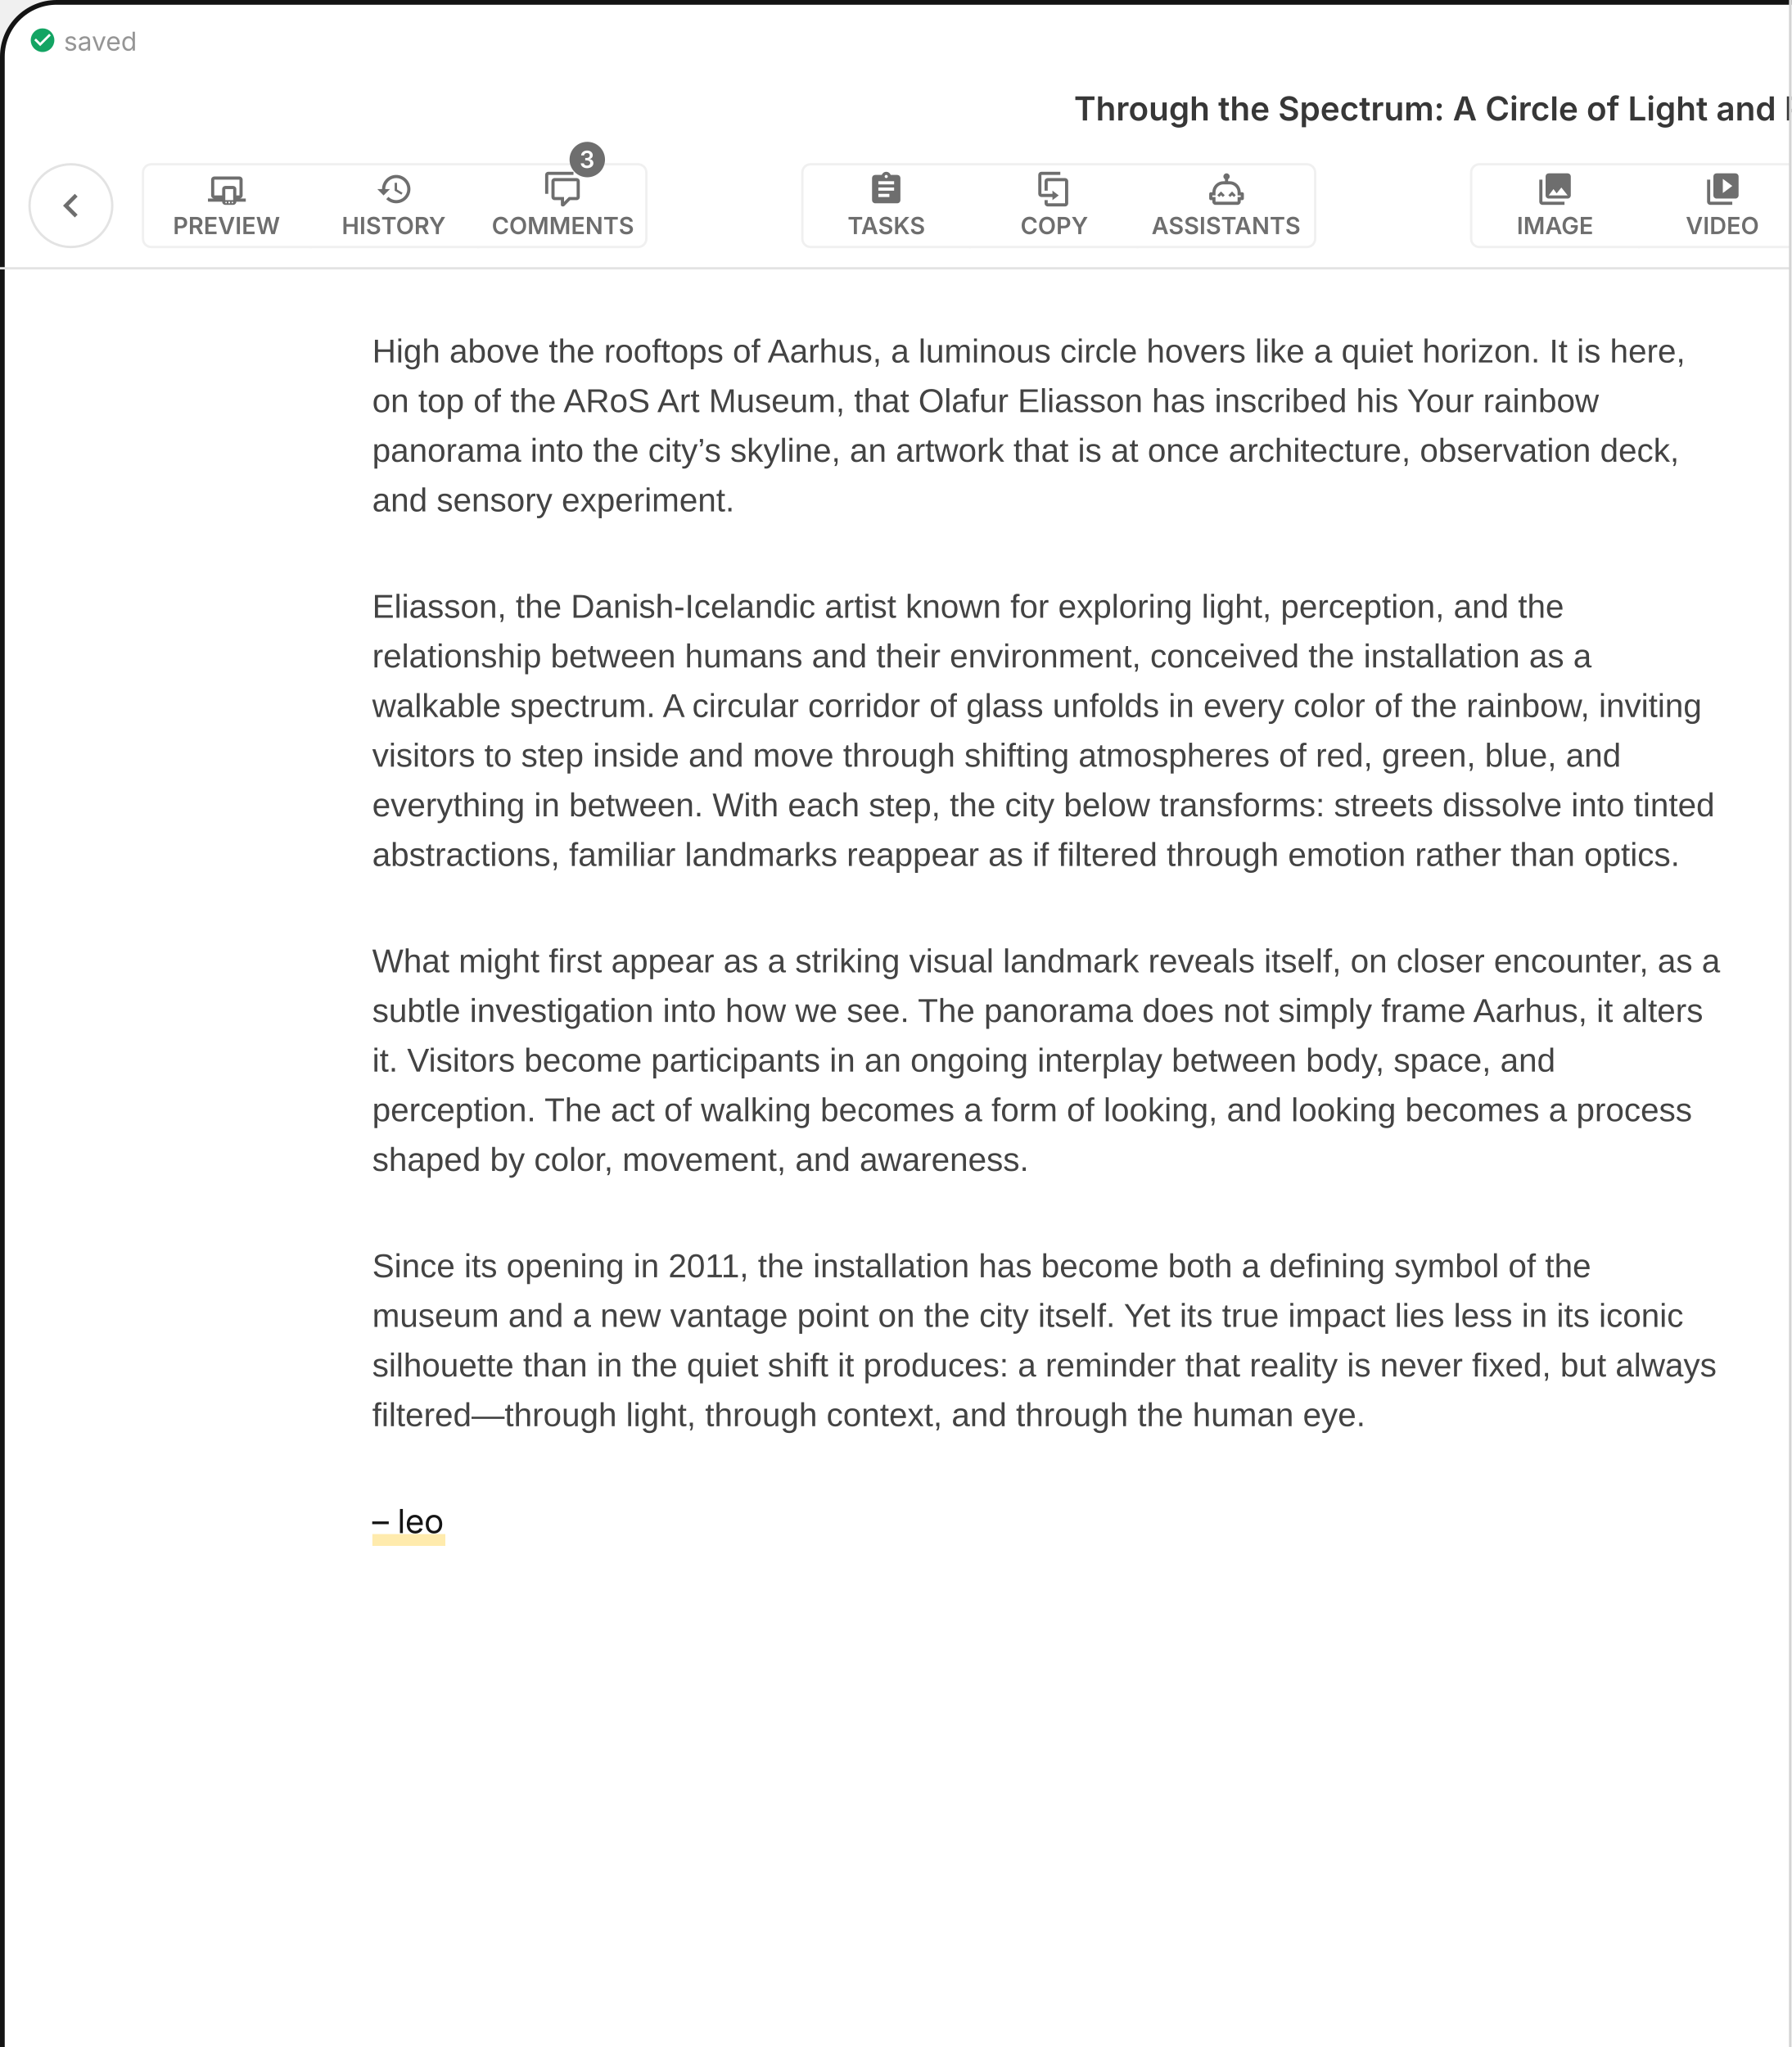
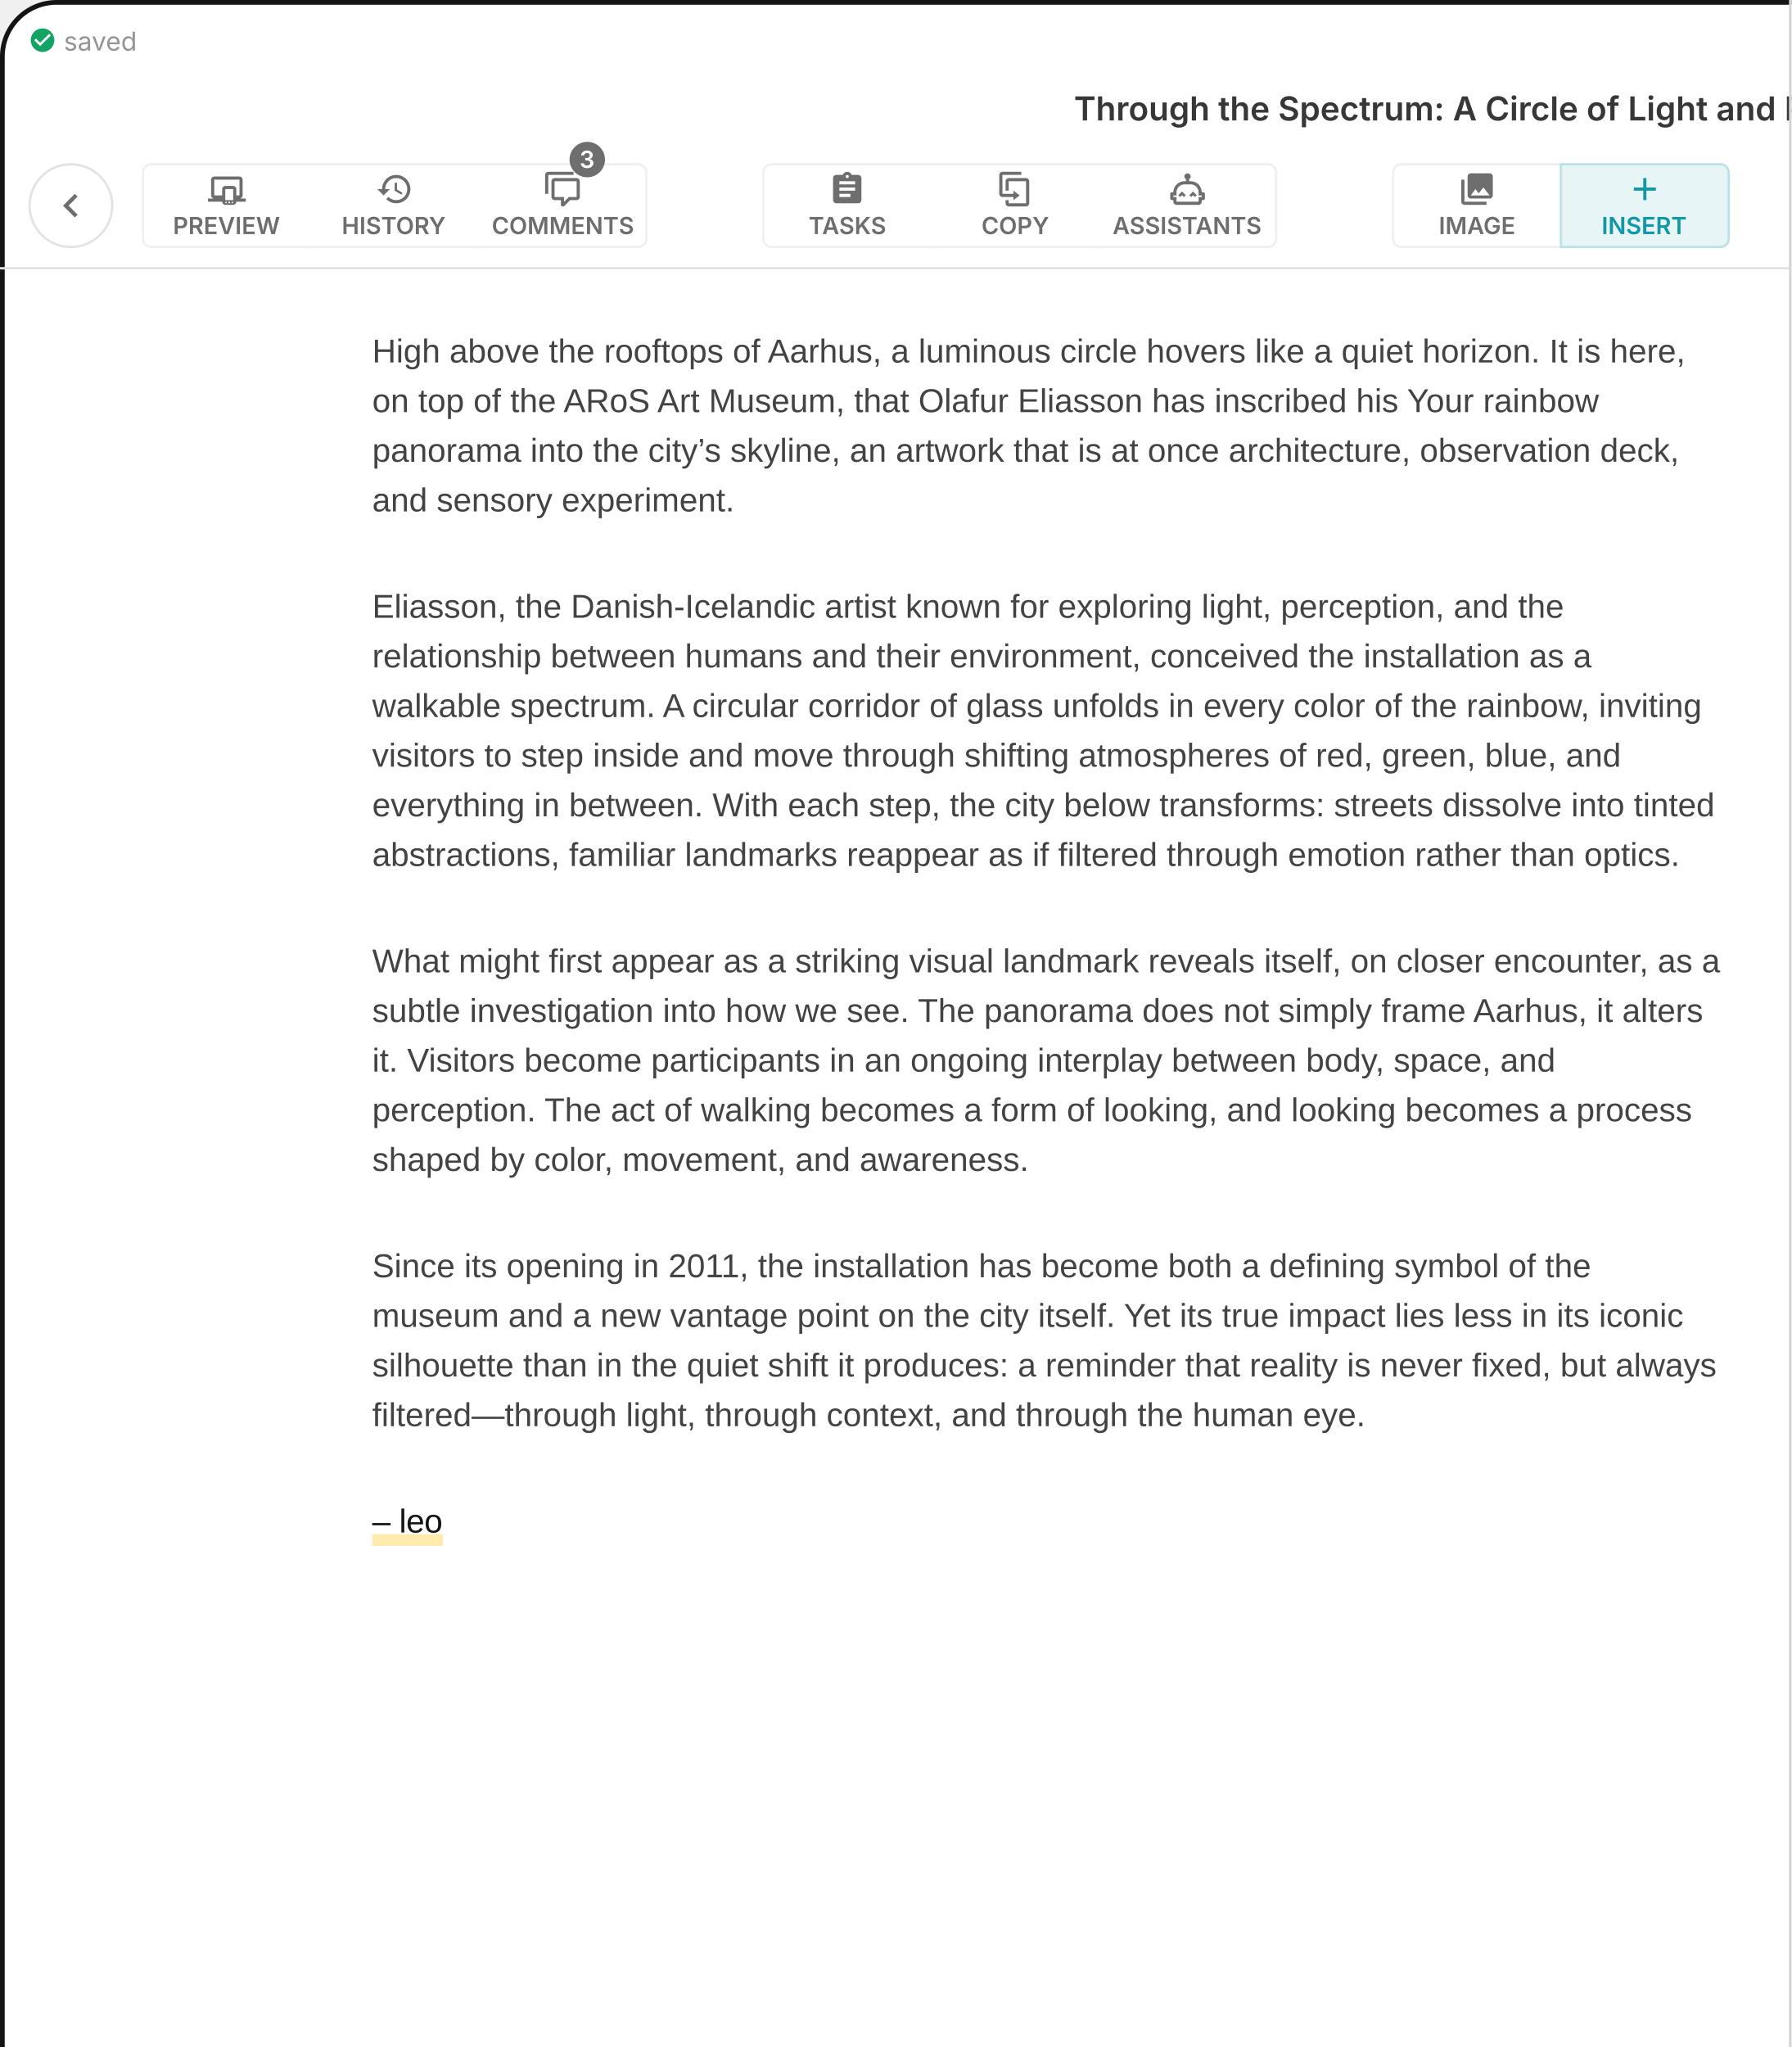
<svg xmlns="http://www.w3.org/2000/svg" width="758" height="866" viewBox="0 0 758 866" fill="none">
  <g clip-path="url(#clip0_4471_57961)">
    <mask id="path-1-inside-1_4471_57961" fill="white">
      <path d="M0 0H758V866H0V0Z" />
    </mask>
    <path d="M24 1H1266C1278.7 1 1289 11.297 1289 24V896C1289 908.703 1278.7 919 1266 919H24C11.297 919 1 908.703 1 896V24C1 11.297 11.297 1 24 1Z" fill="white" />
    <path d="M24 1H1266C1278.7 1 1289 11.297 1289 24V896C1289 908.703 1278.7 919 1266 919H24C11.297 919 1 908.703 1 896V24C1 11.297 11.297 1 24 1Z" stroke="#141414" stroke-width="2" />
    <mask id="path-4-inside-2_4471_57961" fill="white">
      <path d="M0 0H1290V114H0V0Z" />
    </mask>
    <path d="M1290 114V113H0V114V115H1290V114Z" fill="#E3E3E3" mask="url(#path-4-inside-2_4471_57961)" />
    <path d="M18 12C15.25 12 13 14.25 13 17C13 19.75 15.25 22 18 22C20.75 22 23 19.75 23 17C23 14.25 20.75 12 18 12ZM17 19.5L14.5 17L15.205 16.295L17 18.085L20.795 14.29L21.5 15L17 19.5Z" fill="#13A463" />
    <text fill="#141414" fill-opacity="0.45" style="white-space: pre" xml:space="preserve" font-family="SF Pro Text" font-size="11" letter-spacing="0px">
      <tspan x="27" y="21.41">saved</tspan>
    </text>
    <text fill="#141414" fill-opacity="0.85" style="white-space: pre" xml:space="preserve" font-family="SF Pro Text" font-size="14" font-weight="600" letter-spacing="0px">
      <tspan x="454.455" y="50.977">Through the Spectrum: A Circle of Light and Perception</tspan>
    </text>
    <rect x="12.5" y="69.5" width="35" height="35" rx="17.5" fill="white" />
    <rect x="12.5" y="69.5" width="35" height="35" rx="17.5" stroke="#E3E3E3" />
    <path d="M32.842 90.817L29.025 87L32.842 83.175L31.666 82L26.666 87L31.666 92L32.842 90.817Z" fill="#6E6E6E" />
    <g style="mix-blend-mode:darken">
      <mask id="path-11-inside-3_4471_57961" fill="white">
        <path d="M60 73C60 70.791 61.791 69 64 69H132V105H64C61.791 105 60 103.209 60 101V73Z" />
      </mask>
      <path d="M60 73C60 70.791 61.791 69 64 69H132V105H64C61.791 105 60 103.209 60 101V73Z" fill="white" />
      <path d="M59 73C59 70.239 61.239 68 64 68H132V70H64C62.343 70 61 71.343 61 73H59ZM132 106H64C61.239 106 59 103.761 59 101H61C61 102.657 62.343 104 64 104H132V106ZM64 106C61.239 106 59 103.761 59 101V73C59 70.239 61.239 68 64 68V70C62.343 70 61 71.343 61 73V101C61 102.657 62.343 104 64 104V106ZM64 104M132 69V105V69" fill="#F0F0F0" mask="url(#path-11-inside-3_4471_57961)" />
      <path d="M90.667 76V82.667H94V80C94 79.646 94.141 79.307 94.391 79.057C94.641 78.807 94.98 78.667 95.333 78.667H98.667C99.02 78.667 99.359 78.807 99.609 79.057C99.859 79.307 100 79.646 100 80V82.667H101.333V76H90.667ZM88 85.333V84H90.667C90.313 84 89.974 83.859 89.724 83.609C89.474 83.359 89.333 83.02 89.333 82.667V76C89.333 75.646 89.474 75.307 89.724 75.057C89.974 74.807 90.313 74.667 90.667 74.667H101.333C101.687 74.667 102.026 74.807 102.276 75.057C102.526 75.307 102.667 75.646 102.667 76V82.667C102.667 83.02 102.526 83.359 102.276 83.609C102.026 83.859 101.687 84 101.333 84H104V85.333H100C100 86.073 99.4 86.667 98.667 86.667H95.333C94.98 86.667 94.641 86.526 94.391 86.276C94.141 86.026 94 85.687 94 85.333H88ZM95.667 85.333C95.578 85.333 95.493 85.368 95.431 85.431C95.368 85.493 95.333 85.578 95.333 85.667C95.333 85.755 95.368 85.84 95.431 85.902C95.493 85.965 95.578 86 95.667 86C95.755 86 95.84 85.965 95.902 85.902C95.965 85.84 96 85.755 96 85.667C96 85.578 95.965 85.493 95.902 85.431C95.84 85.368 95.755 85.333 95.667 85.333ZM98.333 85.333C98.245 85.333 98.16 85.368 98.098 85.431C98.035 85.493 98 85.578 98 85.667C98 85.755 98.035 85.84 98.098 85.902C98.16 85.965 98.245 86 98.333 86C98.422 86 98.507 85.965 98.569 85.902C98.632 85.84 98.667 85.755 98.667 85.667C98.667 85.578 98.632 85.493 98.569 85.431C98.507 85.368 98.422 85.333 98.333 85.333ZM96.667 85.333V86H97.333V85.333H96.667ZM95.333 80V84.667H98.667V80H95.333Z" fill="#6E6E6E" />
      <text fill="#6E6E6E" style="white-space: pre" xml:space="preserve" font-family="SF Pro Text" font-size="10" font-weight="600" letter-spacing="0px">
        <tspan x="73.188" y="99.055">PREVIEW</tspan>
      </text>
    </g>
    <g style="mix-blend-mode:darken">
      <mask id="path-15-inside-4_4471_57961" fill="white">
        <path d="M131 69H203V105H131V69Z" />
      </mask>
      <path d="M131 69H203V105H131V69Z" fill="white" />
      <path d="M131 69V70H203V69V68H131V69ZM203 105V104H131V105V106H203V105Z" fill="#F0F0F0" mask="url(#path-15-inside-4_4471_57961)" />
      <path d="M168 77.333H167V80.667L169.853 82.36L170.333 81.553L168 80.167V77.333ZM167.667 74C166.075 74 164.549 74.632 163.424 75.757C162.299 76.883 161.667 78.409 161.667 80H159.667L162.307 82.687L165 80H163C163 78.762 163.492 77.575 164.367 76.7C165.242 75.825 166.429 75.333 167.667 75.333C168.904 75.333 170.091 75.825 170.966 76.7C171.842 77.575 172.333 78.762 172.333 80C172.333 81.238 171.842 82.425 170.966 83.3C170.091 84.175 168.904 84.667 167.667 84.667C166.38 84.667 165.213 84.14 164.373 83.293L163.427 84.24C164.513 85.333 166 86 167.667 86C169.258 86 170.784 85.368 171.909 84.243C173.034 83.117 173.667 81.591 173.667 80C173.667 78.409 173.034 76.883 171.909 75.757C170.784 74.632 169.258 74 167.667 74Z" fill="#6E6E6E" />
      <text fill="#6E6E6E" style="white-space: pre" xml:space="preserve" font-family="SF Pro Text" font-size="10" font-weight="600" letter-spacing="0px">
        <tspan x="144.588" y="99.055">HISTORY</tspan>
      </text>
    </g>
    <g style="mix-blend-mode:darken">
      <mask id="path-19-inside-5_4471_57961" fill="white">
        <path d="M202 69H270C272.209 69 274 70.791 274 73V101C274 103.209 272.209 105 270 105H202V69Z" />
      </mask>
      <path d="M202 69H270C272.209 69 274 70.791 274 73V101C274 103.209 272.209 105 270 105H202V69Z" fill="white" />
      <path d="M202 68H270C272.761 68 275 70.239 275 73H273C273 71.343 271.657 70 270 70H202V68ZM275 101C275 103.761 272.761 106 270 106H202V104H270C271.657 104 273 102.657 273 101H275ZM273 101M202 105V69V105M270 68C272.761 68 275 70.239 275 73V101C275 103.761 272.761 106 270 106V104C271.657 104 273 102.657 273 101V73C273 71.343 271.657 70 270 70V68Z" fill="#F0F0F0" mask="url(#path-19-inside-5_4471_57961)" />
      <g clip-path="url(#clip1_4471_57961)">
        <path d="M238 87.333C237.823 87.333 237.653 87.263 237.528 87.138C237.403 87.013 237.333 86.844 237.333 86.667V84.667H234.667C234.313 84.667 233.974 84.526 233.724 84.276C233.474 84.026 233.333 83.687 233.333 83.333V76.667C233.333 75.927 233.933 75.333 234.667 75.333H244C244.353 75.333 244.693 75.474 244.943 75.724C245.193 75.974 245.333 76.313 245.333 76.667V83.333C245.333 83.687 245.193 84.026 244.943 84.276C244.693 84.526 244.353 84.667 244 84.667H241.267L238.8 87.14C238.667 87.267 238.5 87.333 238.333 87.333H238ZM238.667 83.333V85.387L240.72 83.333H244V76.667H234.667V83.333H238.667ZM232 82H230.667V74C230.667 73.646 230.807 73.307 231.057 73.057C231.307 72.807 231.646 72.667 232 72.667H242.667V74H232V82Z" fill="#6E6E6E" />
      </g>
      <text fill="#6E6E6E" style="white-space: pre" xml:space="preserve" font-family="SF Pro Text" font-size="10" font-weight="600" letter-spacing="0px">
        <tspan x="208.073" y="99.055">COMMENTS</tspan>
      </text>
      <g clip-path="url(#clip2_4471_57961)">
        <path d="M241 67.5C241 63.358 244.358 60 248.5 60C252.642 60 256 63.358 256 67.5C256 71.642 252.642 75 248.5 75C244.358 75 241 71.642 241 67.5Z" fill="#6E6E6E" />
        <text fill="white" style="white-space: pre" xml:space="preserve" font-family="SF Pro Text" font-size="10" font-weight="600" letter-spacing="0.4px">
          <tspan x="245.229" y="71.055">3</tspan>
        </text>
      </g>
    </g>
    <g style="mix-blend-mode:darken">
      <mask id="path-25-inside-6_4471_57961" fill="white">
-         <path d="M339 73C339 70.791 340.791 69 343 69H411V105H343C340.791 105 339 103.209 339 101V73Z" />
+         <path d="M322.5 73C322.5 70.791 324.291 69 326.5 69H394.5V105H326.5C324.291 105 322.5 103.209 322.5 101V73Z" />
      </mask>
-       <path d="M339 73C339 70.791 340.791 69 343 69H411V105H343C340.791 105 339 103.209 339 101V73Z" fill="white" />
-       <path d="M338 73C338 70.239 340.239 68 343 68H411V70H343C341.343 70 340 71.343 340 73H338ZM411 106H343C340.239 106 338 103.761 338 101H340C340 102.657 341.343 104 343 104H411V106ZM343 106C340.239 106 338 103.761 338 101V73C338 70.239 340.239 68 343 68V70C341.343 70 340 71.343 340 73V101C340 102.657 341.343 104 343 104V106ZM343 104M411 69V105V69" fill="#F0F0F0" mask="url(#path-25-inside-6_4471_57961)" />
-       <path d="M378.333 78H371.667V76.667H378.333V78ZM378.333 80.667H371.667V79.333H378.333V80.667ZM376.333 83.333H371.667V82H376.333V83.333ZM375 74C375.177 74 375.346 74.07 375.471 74.195C375.596 74.32 375.667 74.49 375.667 74.667C375.667 74.844 375.596 75.013 375.471 75.138C375.346 75.263 375.177 75.333 375 75.333C374.823 75.333 374.654 75.263 374.529 75.138C374.404 75.013 374.333 74.844 374.333 74.667C374.333 74.49 374.404 74.32 374.529 74.195C374.654 74.07 374.823 74 375 74ZM379.667 74H376.88C376.6 73.227 375.867 72.667 375 72.667C374.133 72.667 373.4 73.227 373.12 74H370.333C369.98 74 369.641 74.141 369.391 74.391C369.14 74.641 369 74.98 369 75.333V84.667C369 85.02 369.14 85.359 369.391 85.609C369.641 85.859 369.98 86 370.333 86H379.667C380.02 86 380.359 85.859 380.609 85.609C380.86 85.359 381 85.02 381 84.667V75.333C381 74.98 380.86 74.641 380.609 74.391C380.359 74.141 380.02 74 379.667 74Z" fill="#6E6E6E" />
+       <path d="M322.5 73C322.5 70.791 324.291 69 326.5 69H394.5V105H326.5C324.291 105 322.5 103.209 322.5 101V73Z" fill="white" />
+       <path d="M321.5 73C321.5 70.239 323.739 68 326.5 68H394.5V70H326.5C324.843 70 323.5 71.343 323.5 73H321.5ZM394.5 106H326.5C323.739 106 321.5 103.761 321.5 101H323.5C323.5 102.657 324.843 104 326.5 104H394.5V106ZM326.5 106C323.739 106 321.5 103.761 321.5 101V73C321.5 70.239 323.739 68 326.5 68V70C324.843 70 323.5 71.343 323.5 73V101C323.5 102.657 324.843 104 326.5 104V106ZM326.5 104M394.5 69V105V69" fill="#F0F0F0" mask="url(#path-25-inside-6_4471_57961)" />
+       <path d="M361.833 78H355.167V76.667H361.833V78ZM361.833 80.667H355.167V79.333H361.833V80.667ZM359.833 83.333H355.167V82H359.833V83.333ZM358.5 74C358.677 74 358.846 74.07 358.971 74.195C359.096 74.32 359.167 74.49 359.167 74.667C359.167 74.844 359.096 75.013 358.971 75.138C358.846 75.263 358.677 75.333 358.5 75.333C358.323 75.333 358.154 75.263 358.029 75.138C357.904 75.013 357.833 74.844 357.833 74.667C357.833 74.49 357.904 74.32 358.029 74.195C358.154 74.07 358.323 74 358.5 74ZM363.167 74H360.38C360.1 73.227 359.367 72.667 358.5 72.667C357.633 72.667 356.9 73.227 356.62 74H353.833C353.48 74 353.141 74.141 352.891 74.391C352.64 74.641 352.5 74.98 352.5 75.333V84.667C352.5 85.02 352.64 85.359 352.891 85.609C353.141 85.859 353.48 86 353.833 86H363.167C363.52 86 363.859 85.859 364.109 85.609C364.36 85.359 364.5 85.02 364.5 84.667V75.333C364.5 74.98 364.36 74.641 364.109 74.391C363.859 74.141 363.52 74 363.167 74Z" fill="#6E6E6E" />
      <text fill="#6E6E6E" style="white-space: pre" xml:space="preserve" font-family="SF Pro Text" font-size="10" font-weight="600" letter-spacing="0px">
-         <tspan x="358.638" y="99.055">TASKS</tspan>
+         <tspan x="342.138" y="99.055">TASKS</tspan>
      </text>
    </g>
    <g style="mix-blend-mode:darken">
      <mask id="path-29-inside-7_4471_57961" fill="white">
-         <path d="M410 69H482V105H410V69Z" />
+         <path d="M393.5 69H465.5V105H393.5V69Z" />
      </mask>
-       <path d="M410 69H482V105H410V69Z" fill="white" />
-       <path d="M410 69V70H482V69V68H410V69ZM482 105V104H410V105V106H482V105Z" fill="#F0F0F0" mask="url(#path-29-inside-7_4471_57961)" />
-       <path d="M445.333 83.333H440.667C440.313 83.333 439.974 83.193 439.724 82.943C439.474 82.693 439.333 82.354 439.333 82V74C439.333 73.646 439.474 73.307 439.724 73.057C439.974 72.807 440.313 72.667 440.667 72.667H448.667V74H440.667V82H445.333V80.667L448 82.667L445.333 84.667V83.333ZM450.667 86V76.667H443.333V80.667H442V76.667C442 76.313 442.141 75.974 442.391 75.724C442.641 75.474 442.98 75.333 443.333 75.333H450.667C451.02 75.333 451.36 75.474 451.61 75.724C451.86 75.974 452 76.313 452 76.667V86C452 86.354 451.86 86.693 451.61 86.943C451.36 87.193 451.02 87.333 450.667 87.333H443.333C442.98 87.333 442.641 87.193 442.391 86.943C442.141 86.693 442 86.354 442 86V84.667H443.333V86H450.667Z" fill="#6E6E6E" />
+       <path d="M393.5 69H465.5V105H393.5V69Z" fill="white" />
+       <path d="M393.5 69V70H465.5V69V68H393.5V69ZM465.5 105V104H393.5V105V106H465.5V105Z" fill="#F0F0F0" mask="url(#path-29-inside-7_4471_57961)" />
+       <path d="M428.833 83.333H424.167C423.813 83.333 423.474 83.193 423.224 82.943C422.974 82.693 422.833 82.354 422.833 82V74C422.833 73.646 422.974 73.307 423.224 73.057C423.474 72.807 423.813 72.667 424.167 72.667H432.167V74H424.167V82H428.833V80.667L431.5 82.667L428.833 84.667V83.333ZM434.167 86V76.667H426.833V80.667H425.5V76.667C425.5 76.313 425.641 75.974 425.891 75.724C426.141 75.474 426.48 75.333 426.833 75.333H434.167C434.52 75.333 434.86 75.474 435.11 75.724C435.36 75.974 435.5 76.313 435.5 76.667V86C435.5 86.354 435.36 86.693 435.11 86.943C434.86 87.193 434.52 87.333 434.167 87.333H426.833C426.48 87.333 426.141 87.193 425.891 86.943C425.641 86.693 425.5 86.354 425.5 86V84.667H426.833V86H434.167Z" fill="#6E6E6E" />
      <text fill="#6E6E6E" style="white-space: pre" xml:space="preserve" font-family="SF Pro Text" font-size="10" font-weight="600" letter-spacing="0px">
-         <tspan x="431.806" y="99.055">COPY</tspan>
+         <tspan x="415.306" y="99.055">COPY</tspan>
      </text>
    </g>
    <g style="mix-blend-mode:darken">
      <mask id="path-33-inside-8_4471_57961" fill="white">
-         <path d="M481 69H553C555.209 69 557 70.791 557 73V101C557 103.209 555.209 105 553 105H481V69Z" />
+         <path d="M464.5 69H536.5C538.709 69 540.5 70.791 540.5 73V101C540.5 103.209 538.709 105 536.5 105H464.5V69Z" />
      </mask>
-       <path d="M481 69H553C555.209 69 557 70.791 557 73V101C557 103.209 555.209 105 553 105H481V69Z" fill="white" />
-       <path d="M481 68H553C555.761 68 558 70.239 558 73H556C556 71.343 554.657 70 553 70H481V68ZM558 101C558 103.761 555.761 106 553 106H481V104H553C554.657 104 556 102.657 556 101H558ZM556 101M481 105V69V105M553 68C555.761 68 558 70.239 558 73V101C558 103.761 555.761 106 553 106V104C554.657 104 556 102.657 556 101V73C556 71.343 554.657 70 553 70V68Z" fill="#F0F0F0" mask="url(#path-33-inside-8_4471_57961)" />
-       <path d="M525.667 81.333H525C525 78.753 522.913 76.667 520.333 76.667H519.667V75.82C520.067 75.593 520.333 75.16 520.333 74.667C520.333 73.933 519.74 73.333 519 73.333C518.26 73.333 517.667 73.933 517.667 74.667C517.667 75.16 517.933 75.593 518.333 75.82V76.667H517.667C515.087 76.667 513 78.753 513 81.333H512.333C511.967 81.333 511.667 81.633 511.667 82V84C511.667 84.367 511.967 84.667 512.333 84.667H513V85.333C513 86.073 513.6 86.667 514.333 86.667H523.667C524.407 86.667 525 86.073 525 85.333V84.667H525.667C526.033 84.667 526.333 84.367 526.333 84V82C526.333 81.633 526.033 81.333 525.667 81.333ZM525 83.333H523.667V85.333H514.333V83.333H513V82.667H514.333V81.333C514.333 79.493 515.827 78 517.667 78H520.333C522.173 78 523.667 79.493 523.667 81.333V82.667H525V83.333ZM516.667 81L518.24 82.573L517.453 83.36L516.667 82.573L515.88 83.36L515.093 82.573L516.667 81ZM521.333 81L522.907 82.573L522.12 83.36L521.333 82.573L520.547 83.36L519.76 82.573L521.333 81Z" fill="#6E6E6E" />
+       <path d="M464.5 69H536.5C538.709 69 540.5 70.791 540.5 73V101C540.5 103.209 538.709 105 536.5 105H464.5V69Z" fill="white" />
+       <path d="M464.5 68H536.5C539.261 68 541.5 70.239 541.5 73H539.5C539.5 71.343 538.157 70 536.5 70H464.5V68ZM541.5 101C541.5 103.761 539.261 106 536.5 106H464.5V104H536.5C538.157 104 539.5 102.657 539.5 101H541.5ZM539.5 101M464.5 105V69V105M536.5 68C539.261 68 541.5 70.239 541.5 73V101C541.5 103.761 539.261 106 536.5 106V104C538.157 104 539.5 102.657 539.5 101V73C539.5 71.343 538.157 70 536.5 70V68Z" fill="#F0F0F0" mask="url(#path-33-inside-8_4471_57961)" />
+       <path d="M509.167 81.333H508.5C508.5 78.753 506.413 76.667 503.833 76.667H503.167V75.82C503.567 75.593 503.833 75.16 503.833 74.667C503.833 73.933 503.24 73.333 502.5 73.333C501.76 73.333 501.167 73.933 501.167 74.667C501.167 75.16 501.433 75.593 501.833 75.82V76.667H501.167C498.587 76.667 496.5 78.753 496.5 81.333H495.833C495.467 81.333 495.167 81.633 495.167 82V84C495.167 84.367 495.467 84.667 495.833 84.667H496.5V85.333C496.5 86.073 497.1 86.667 497.833 86.667H507.167C507.907 86.667 508.5 86.073 508.5 85.333V84.667H509.167C509.533 84.667 509.833 84.367 509.833 84V82C509.833 81.633 509.533 81.333 509.167 81.333ZM508.5 83.333H507.167V85.333H497.833V83.333H496.5V82.667H497.833V81.333C497.833 79.493 499.327 78 501.167 78H503.833C505.673 78 507.167 79.493 507.167 81.333V82.667H508.5V83.333ZM500.167 81L501.74 82.573L500.953 83.36L500.167 82.573L499.38 83.36L498.593 82.573L500.167 81ZM504.833 81L506.407 82.573L505.62 83.36L504.833 82.573L504.047 83.36L503.26 82.573L504.833 81Z" fill="#6E6E6E" />
      <text fill="#6E6E6E" style="white-space: pre" xml:space="preserve" font-family="SF Pro Text" font-size="10" font-weight="600" letter-spacing="0px">
-         <tspan x="487.262" y="99.055">ASSISTANTS</tspan>
+         <tspan x="470.762" y="99.055">ASSISTANTS</tspan>
      </text>
    </g>
    <g style="mix-blend-mode:darken">
      <mask id="path-37-inside-9_4471_57961" fill="white">
-         <path d="M622 73C622 70.791 623.791 69 626 69H694V105H626C623.791 105 622 103.209 622 101V73Z" />
+         <path d="M589 73C589 70.791 590.791 69 593 69H661V105H593C590.791 105 589 103.209 589 101V73Z" />
      </mask>
-       <path d="M622 73C622 70.791 623.791 69 626 69H694V105H626C623.791 105 622 103.209 622 101V73Z" fill="white" />
-       <path d="M621 73C621 70.239 623.239 68 626 68H694V70H626C624.343 70 623 71.343 623 73H621ZM694 106H626C623.239 106 621 103.761 621 101H623C623 102.657 624.343 104 626 104H694V106ZM626 106C623.239 106 621 103.761 621 101V73C621 70.239 623.239 68 626 68V70C624.343 70 623 71.343 623 73V101C623 102.657 624.343 104 626 104V106ZM626 104M694 69V105V69" fill="#F0F0F0" mask="url(#path-37-inside-9_4471_57961)" />
-       <path d="M664.667 82.667V74.667C664.667 74.313 664.526 73.974 664.276 73.724C664.026 73.474 663.687 73.333 663.333 73.333H655.333C654.98 73.333 654.641 73.474 654.391 73.724C654.141 73.974 654 74.313 654 74.667V82.667C654 83.02 654.141 83.359 654.391 83.609C654.641 83.859 654.98 84 655.333 84H663.333C663.687 84 664.026 83.859 664.276 83.609C664.526 83.359 664.667 83.02 664.667 82.667ZM657.333 80L658.687 81.807L660.667 79.333L663.333 82.667H655.333L657.333 80ZM651.333 76V85.333C651.333 85.687 651.474 86.026 651.724 86.276C651.974 86.526 652.313 86.667 652.667 86.667H662V85.333H652.667V76" fill="#6E6E6E" />
+       <path d="M589 73C589 70.791 590.791 69 593 69H661V105H593C590.791 105 589 103.209 589 101V73Z" fill="white" />
+       <path d="M588 73C588 70.239 590.239 68 593 68H661V70H593C591.343 70 590 71.343 590 73H588ZM661 106H593C590.239 106 588 103.761 588 101H590C590 102.657 591.343 104 593 104H661V106ZM593 106C590.239 106 588 103.761 588 101V73C588 70.239 590.239 68 593 68V70C591.343 70 590 71.343 590 73V101C590 102.657 591.343 104 593 104V106ZM593 104M661 69V105V69" fill="#F0F0F0" mask="url(#path-37-inside-9_4471_57961)" />
+       <path d="M631.667 82.667V74.667C631.667 74.313 631.526 73.974 631.276 73.724C631.026 73.474 630.687 73.333 630.333 73.333H622.333C621.98 73.333 621.641 73.474 621.391 73.724C621.141 73.974 621 74.313 621 74.667V82.667C621 83.02 621.141 83.359 621.391 83.609C621.641 83.859 621.98 84 622.333 84H630.333C630.687 84 631.026 83.859 631.276 83.609C631.526 83.359 631.667 83.02 631.667 82.667ZM624.333 80L625.687 81.807L627.667 79.333L630.333 82.667H622.333L624.333 80ZM618.333 76V85.333C618.333 85.687 618.474 86.026 618.724 86.276C618.974 86.526 619.313 86.667 619.667 86.667H629V85.333H619.667V76" fill="#6E6E6E" />
      <text fill="#6E6E6E" style="white-space: pre" xml:space="preserve" font-family="SF Pro Text" font-size="10" font-weight="600" letter-spacing="0px">
-         <tspan x="641.799" y="99.055">IMAGE</tspan>
+         <tspan x="608.799" y="99.055">IMAGE</tspan>
      </text>
    </g>
    <g style="mix-blend-mode:darken">
-       <mask id="path-41-inside-10_4471_57961" fill="white">
-         <path d="M693 69H765V105H693V69Z" />
-       </mask>
-       <path d="M693 69H765V105H693V69Z" fill="white" />
-       <path d="M693 69V70H765V69V68H693V69ZM765 105V104H693V105V106H765V105Z" fill="#F0F0F0" mask="url(#path-41-inside-10_4471_57961)" />
-       <path d="M723.667 76H722.333V85.333C722.333 85.687 722.474 86.026 722.724 86.276C722.974 86.526 723.313 86.667 723.667 86.667H733V85.333H723.667V76ZM734.333 73.333H726.333C725.98 73.333 725.641 73.474 725.391 73.724C725.141 73.974 725 74.313 725 74.667V82.667C725 83.02 725.141 83.359 725.391 83.609C725.641 83.859 725.98 84 726.333 84H734.333C734.687 84 735.026 83.859 735.276 83.609C735.526 83.359 735.667 83.02 735.667 82.667V74.667C735.667 74.313 735.526 73.974 735.276 73.724C735.026 73.474 734.687 73.333 734.333 73.333ZM729 81.667V75.667L733 78.667L729 81.667Z" fill="#6E6E6E" />
-       <text fill="#6E6E6E" style="white-space: pre" xml:space="preserve" font-family="SF Pro Text" font-size="10" font-weight="600" letter-spacing="0px">
-         <tspan x="713.312" y="99.055">VIDEO</tspan>
+       <path d="M728 69.5C729.933 69.5 731.5 71.067 731.5 73V101C731.5 102.933 729.933 104.5 728 104.5H660.5V69.5H728Z" fill="#E7F5F6" />
+       <path d="M728 69.5C729.933 69.5 731.5 71.067 731.5 73V101C731.5 102.933 729.933 104.5 728 104.5H660.5V69.5H728Z" stroke="#BCE2E6" />
+       <path d="M700.667 80.667H696.667V84.667H695.333V80.667H691.333V79.333H695.333V75.333H696.667V79.333H700.667V80.667Z" fill="#1197A6" />
+       <text fill="#1197A6" style="white-space: pre" xml:space="preserve" font-family="SF Pro Text" font-size="10" font-weight="600" letter-spacing="0px">
+         <tspan x="677.689" y="99.055">INSERT</tspan>
      </text>
    </g>
    <text opacity="0.8" fill="#141414" style="white-space: pre" xml:space="preserve" font-family="Arial" font-size="14" letter-spacing="0em">
      <tspan x="157.5" y="153.354">High above the rooftops of Aarhus, a luminous circle hovers like a quiet horizon. It is here, </tspan>
      <tspan x="157.5" y="174.354">on top of the ARoS Art Museum, that Olafur Eliasson has inscribed his Your rainbow </tspan>
      <tspan x="157.5" y="195.354">panorama into the city’s skyline, an artwork that is at once architecture, observation deck, </tspan>
      <tspan x="157.5" y="216.354">and sensory experiment.</tspan>
    </text>
    <text opacity="0.8" fill="#141414" style="white-space: pre" xml:space="preserve" font-family="Arial" font-size="14" letter-spacing="0em">
      <tspan x="157.5" y="261.354">Eliasson, the Danish-Icelandic artist known for exploring light, perception, and the </tspan>
      <tspan x="157.5" y="282.354">relationship between humans and their environment, conceived the installation as a </tspan>
      <tspan x="157.5" y="303.354">walkable spectrum. A circular corridor of glass unfolds in every color of the rainbow, inviting </tspan>
      <tspan x="157.5" y="324.354">visitors to step inside and move through shifting atmospheres of red, green, blue, and </tspan>
      <tspan x="157.5" y="345.354">everything in between. With each step, the city below transforms: streets dissolve into tinted </tspan>
      <tspan x="157.5" y="366.354">abstractions, familiar landmarks reappear as if filtered through emotion rather than optics.</tspan>
    </text>
    <text opacity="0.8" fill="#141414" style="white-space: pre" xml:space="preserve" font-family="Arial" font-size="14" letter-spacing="0em">
      <tspan x="157.5" y="411.354">What might first appear as a striking visual landmark reveals itself, on closer encounter, as a </tspan>
      <tspan x="157.5" y="432.354">subtle investigation into how we see. The panorama does not simply frame Aarhus, it alters </tspan>
      <tspan x="157.5" y="453.354">it. Visitors become participants in an ongoing interplay between body, space, and </tspan>
      <tspan x="157.5" y="474.354">perception. The act of walking becomes a form of looking, and looking becomes a process </tspan>
      <tspan x="157.5" y="495.354">shaped by color, movement, and awareness.</tspan>
    </text>
    <text opacity="0.8" fill="#141414" style="white-space: pre" xml:space="preserve" font-family="Arial" font-size="14" letter-spacing="0em">
      <tspan x="157.5" y="540.354">Since its opening in 2011, the installation has become both a defining symbol of the </tspan>
      <tspan x="157.5" y="561.354">museum and a new vantage point on the city itself. Yet its true impact lies less in its iconic </tspan>
      <tspan x="157.5" y="582.354">silhouette than in the quiet shift it produces: a reminder that reality is never fixed, but always </tspan>
      <tspan x="157.5" y="603.354">filtered—through light, through context, and through the human eye.</tspan>
    </text>
-     <mask id="path-49-inside-11_4471_57961" fill="white">
-       <path d="M157.5 633H188.5V654H157.5V633Z" />
+     <mask id="path-48-inside-10_4471_57961" fill="white">
+       <path d="M157.5 633H187.5V654H157.5V633Z" />
    </mask>
-     <path d="M188.5 654V649H157.5V654V659H188.5V654Z" fill="#FFEBAD" mask="url(#path-49-inside-11_4471_57961)" />
-     <text fill="#141414" style="white-space: pre" xml:space="preserve" font-family="Inter" font-size="14" letter-spacing="-0.01em">
-       <tspan x="157.5" y="648.591">– leo</tspan>
+     <path d="M187.5 654V649H157.5V654V659H187.5V654Z" fill="#FFEBAD" mask="url(#path-48-inside-10_4471_57961)" />
+     <text fill="#141414" style="white-space: pre" xml:space="preserve" font-family="Arial" font-size="14" letter-spacing="-0.01em">
+       <tspan x="157.5" y="648.354">– leo</tspan>
    </text>
  </g>
  <path d="M758 0H757V866H758H759V0H758Z" fill="#D4D4D4" mask="url(#path-1-inside-1_4471_57961)" />
  <defs>
    <clipPath id="clip0_4471_57961">
      <path d="M0 0H758V866H0V0Z" fill="white" />
    </clipPath>
    <clipPath id="clip1_4471_57961">
      <rect width="16" height="16" fill="white" transform="translate(230 72)" />
    </clipPath>
    <clipPath id="clip2_4471_57961">
      <rect width="15" height="15" fill="white" transform="translate(241 60)" />
    </clipPath>
  </defs>
</svg>
